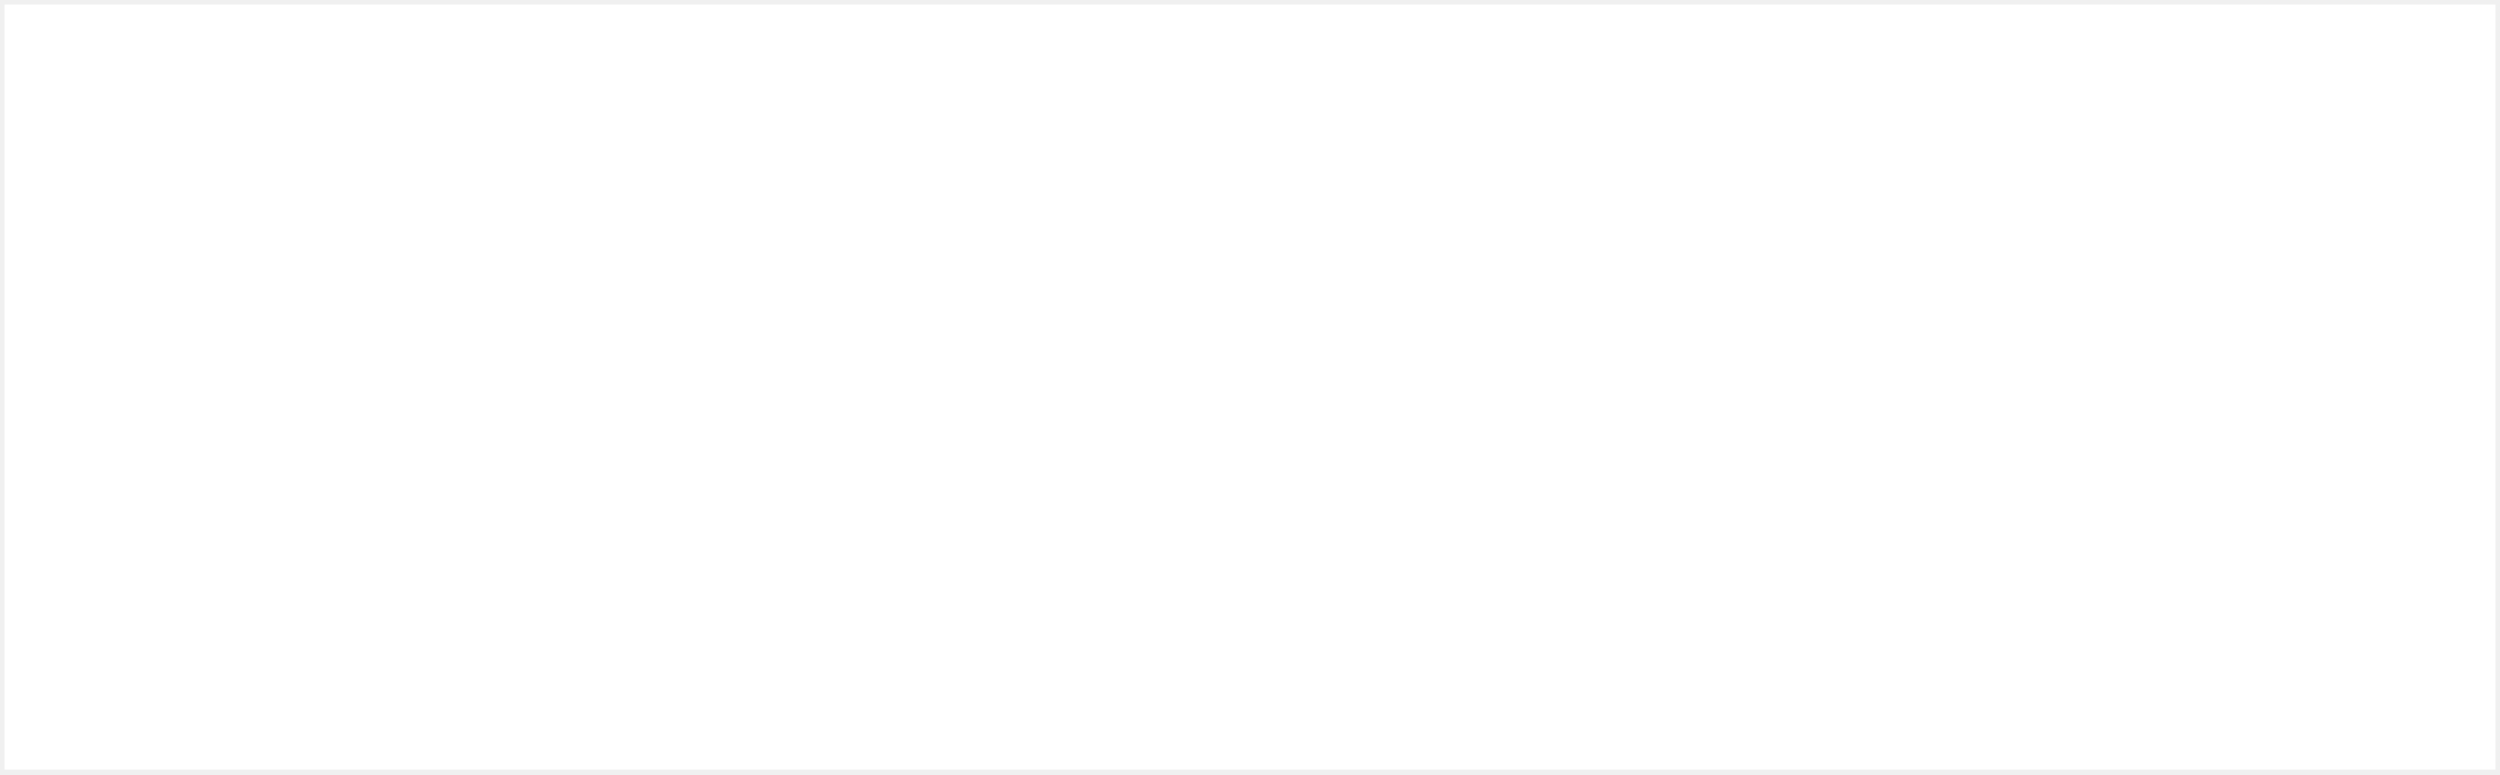
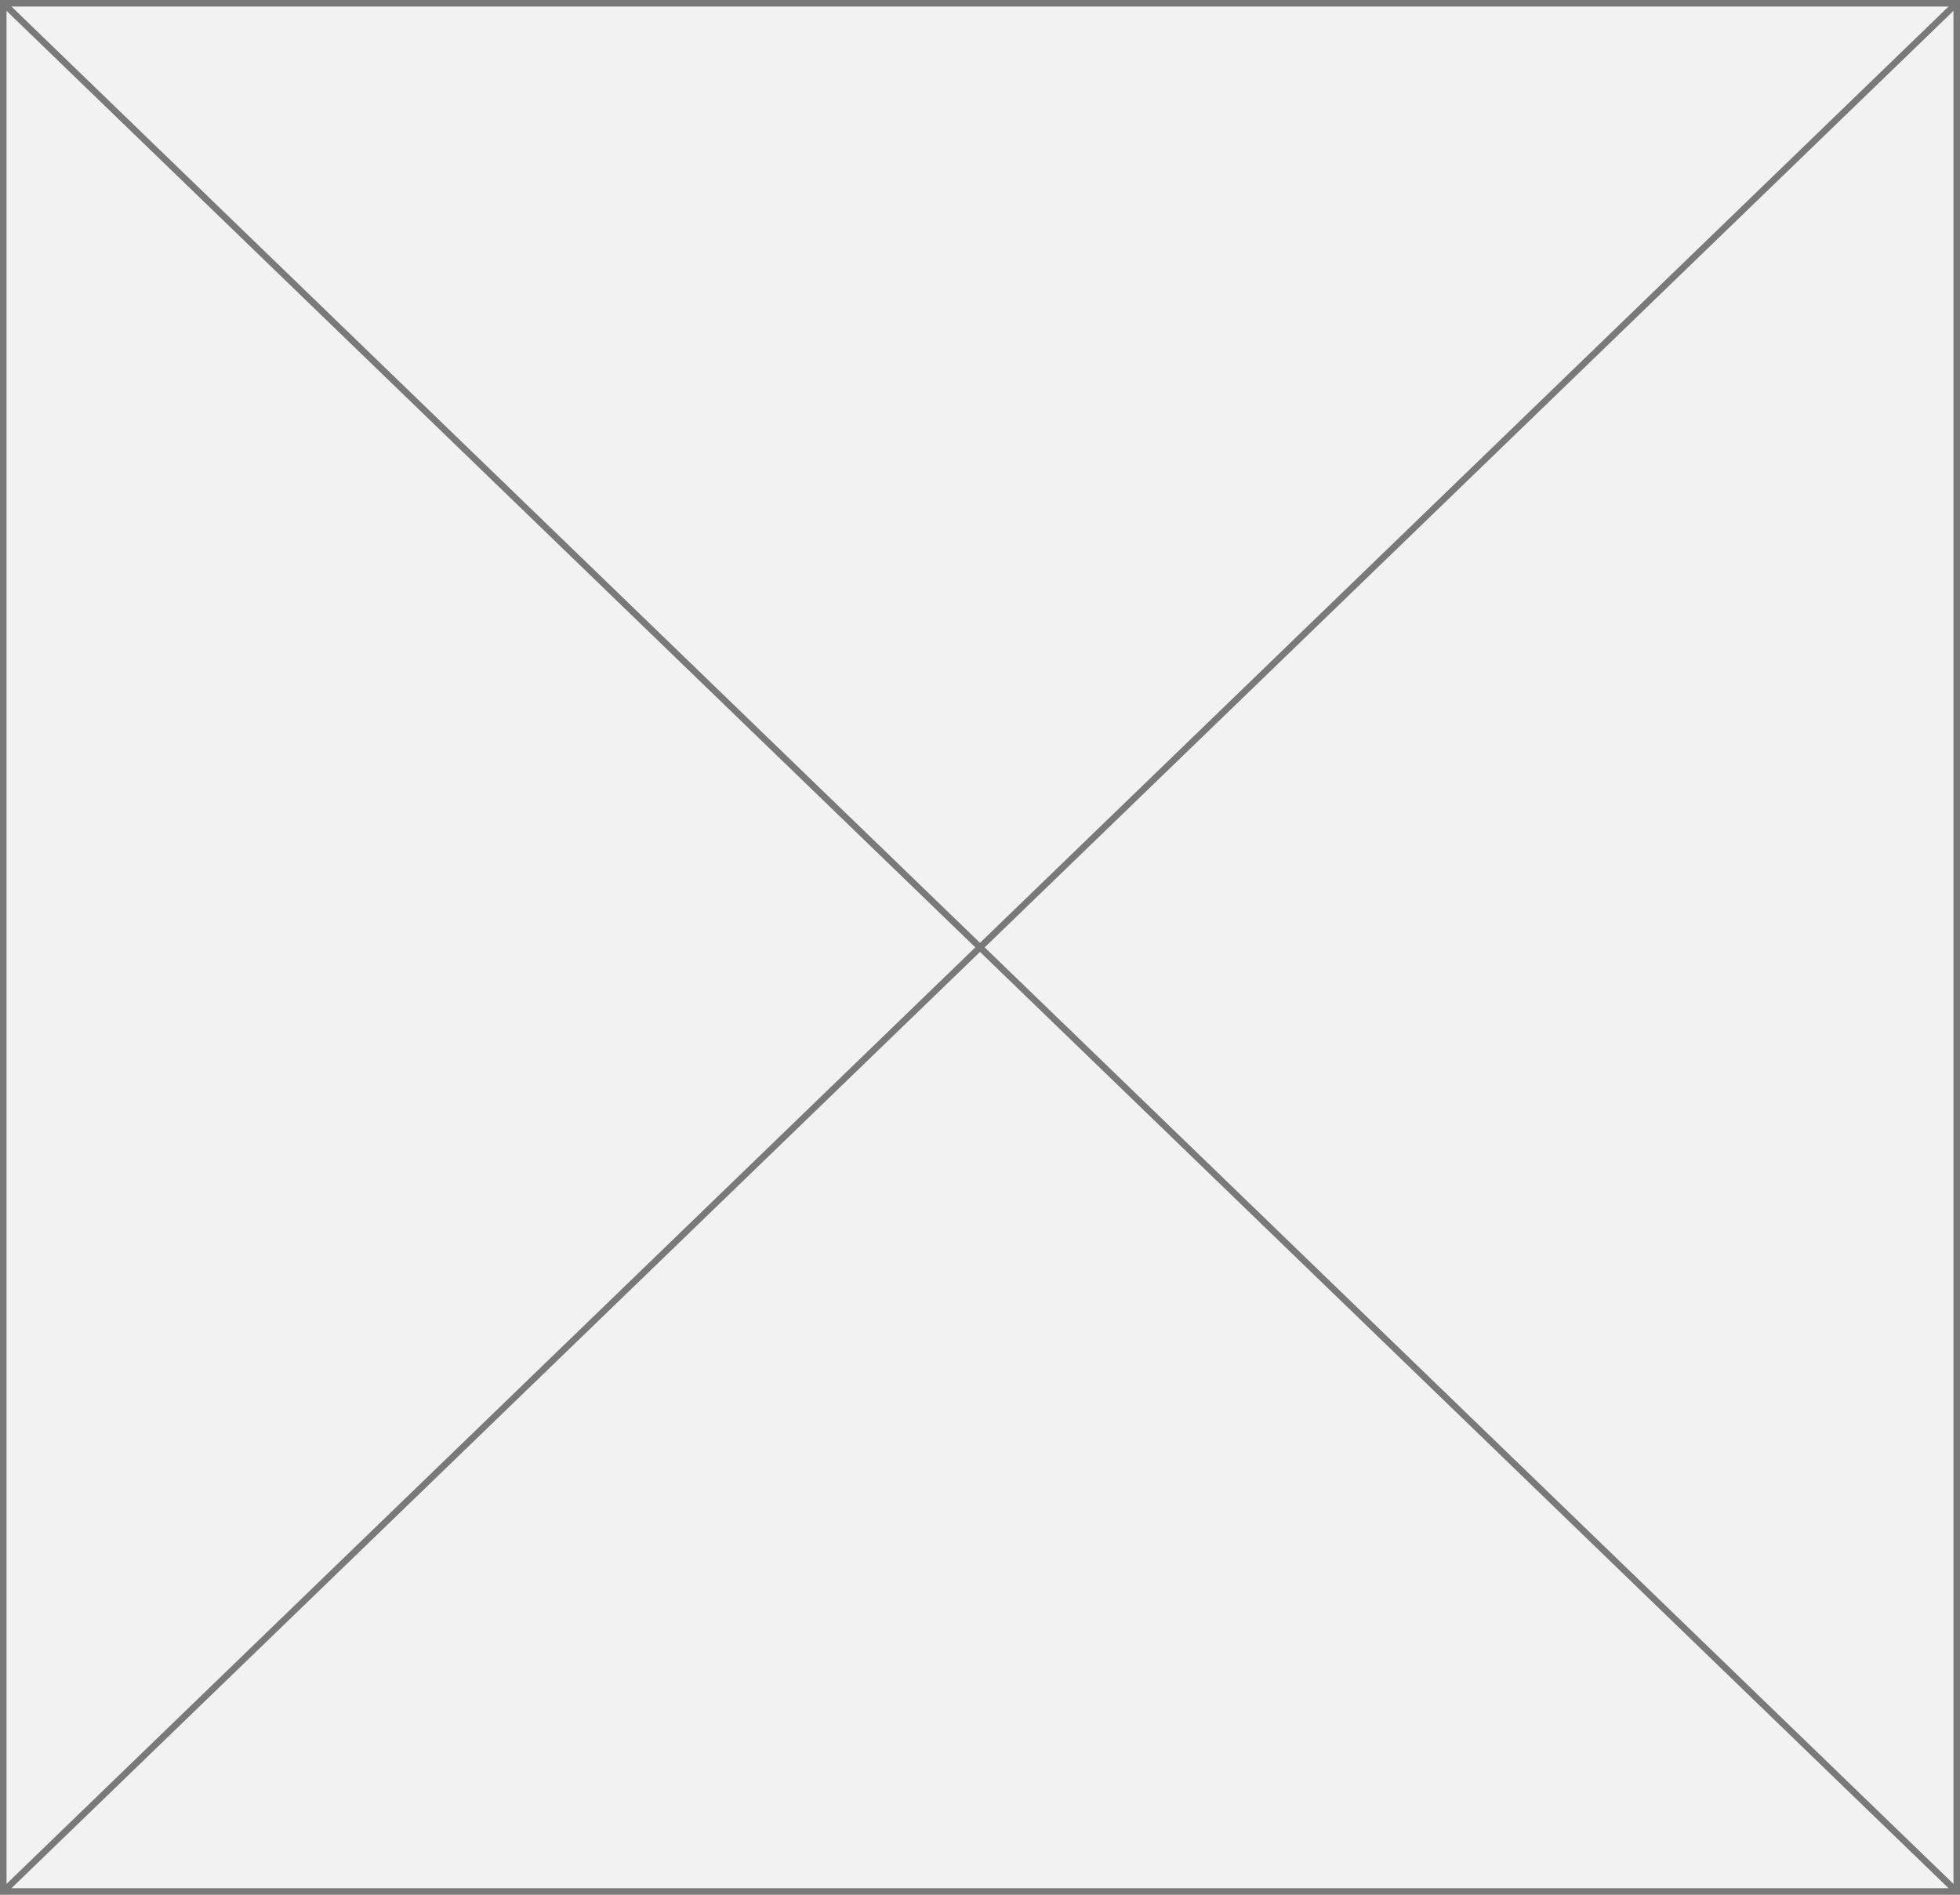
- <svg xmlns="http://www.w3.org/2000/svg" version="1.1" width="549px" height="170px">
-   <g transform="matrix(1 0 0 1 -552 -403 )">
-     <path d="M 553 404  L 1100 404  L 1100 572  L 553 572  L 553 404  Z " fill-rule="nonzero" fill="#ffffff" stroke="none" />
+ <svg xmlns="http://www.w3.org/2000/svg" version="1.1" width="300px" height="290px">
+   <g transform="matrix(1 0 0 1 -227 -270 )">
+     <path d="M 227.5 270.5  L 526.5 270.5  L 526.5 559.5  L 227.5 559.5  L 227.5 270.5  Z " fill-rule="nonzero" fill="#f2f2f2" stroke="none" />
+     <path d="M 227.5 270.5  L 526.5 270.5  L 526.5 559.5  L 227.5 559.5  L 227.5 270.5  Z " stroke-width="1" stroke="#797979" fill="none" />
+     <path d="M 227.372 270.359  L 526.628 559.641  M 526.628 270.359  L 227.372 559.641  " stroke-width="1" stroke="#797979" fill="none" />
  </g>
</svg>
